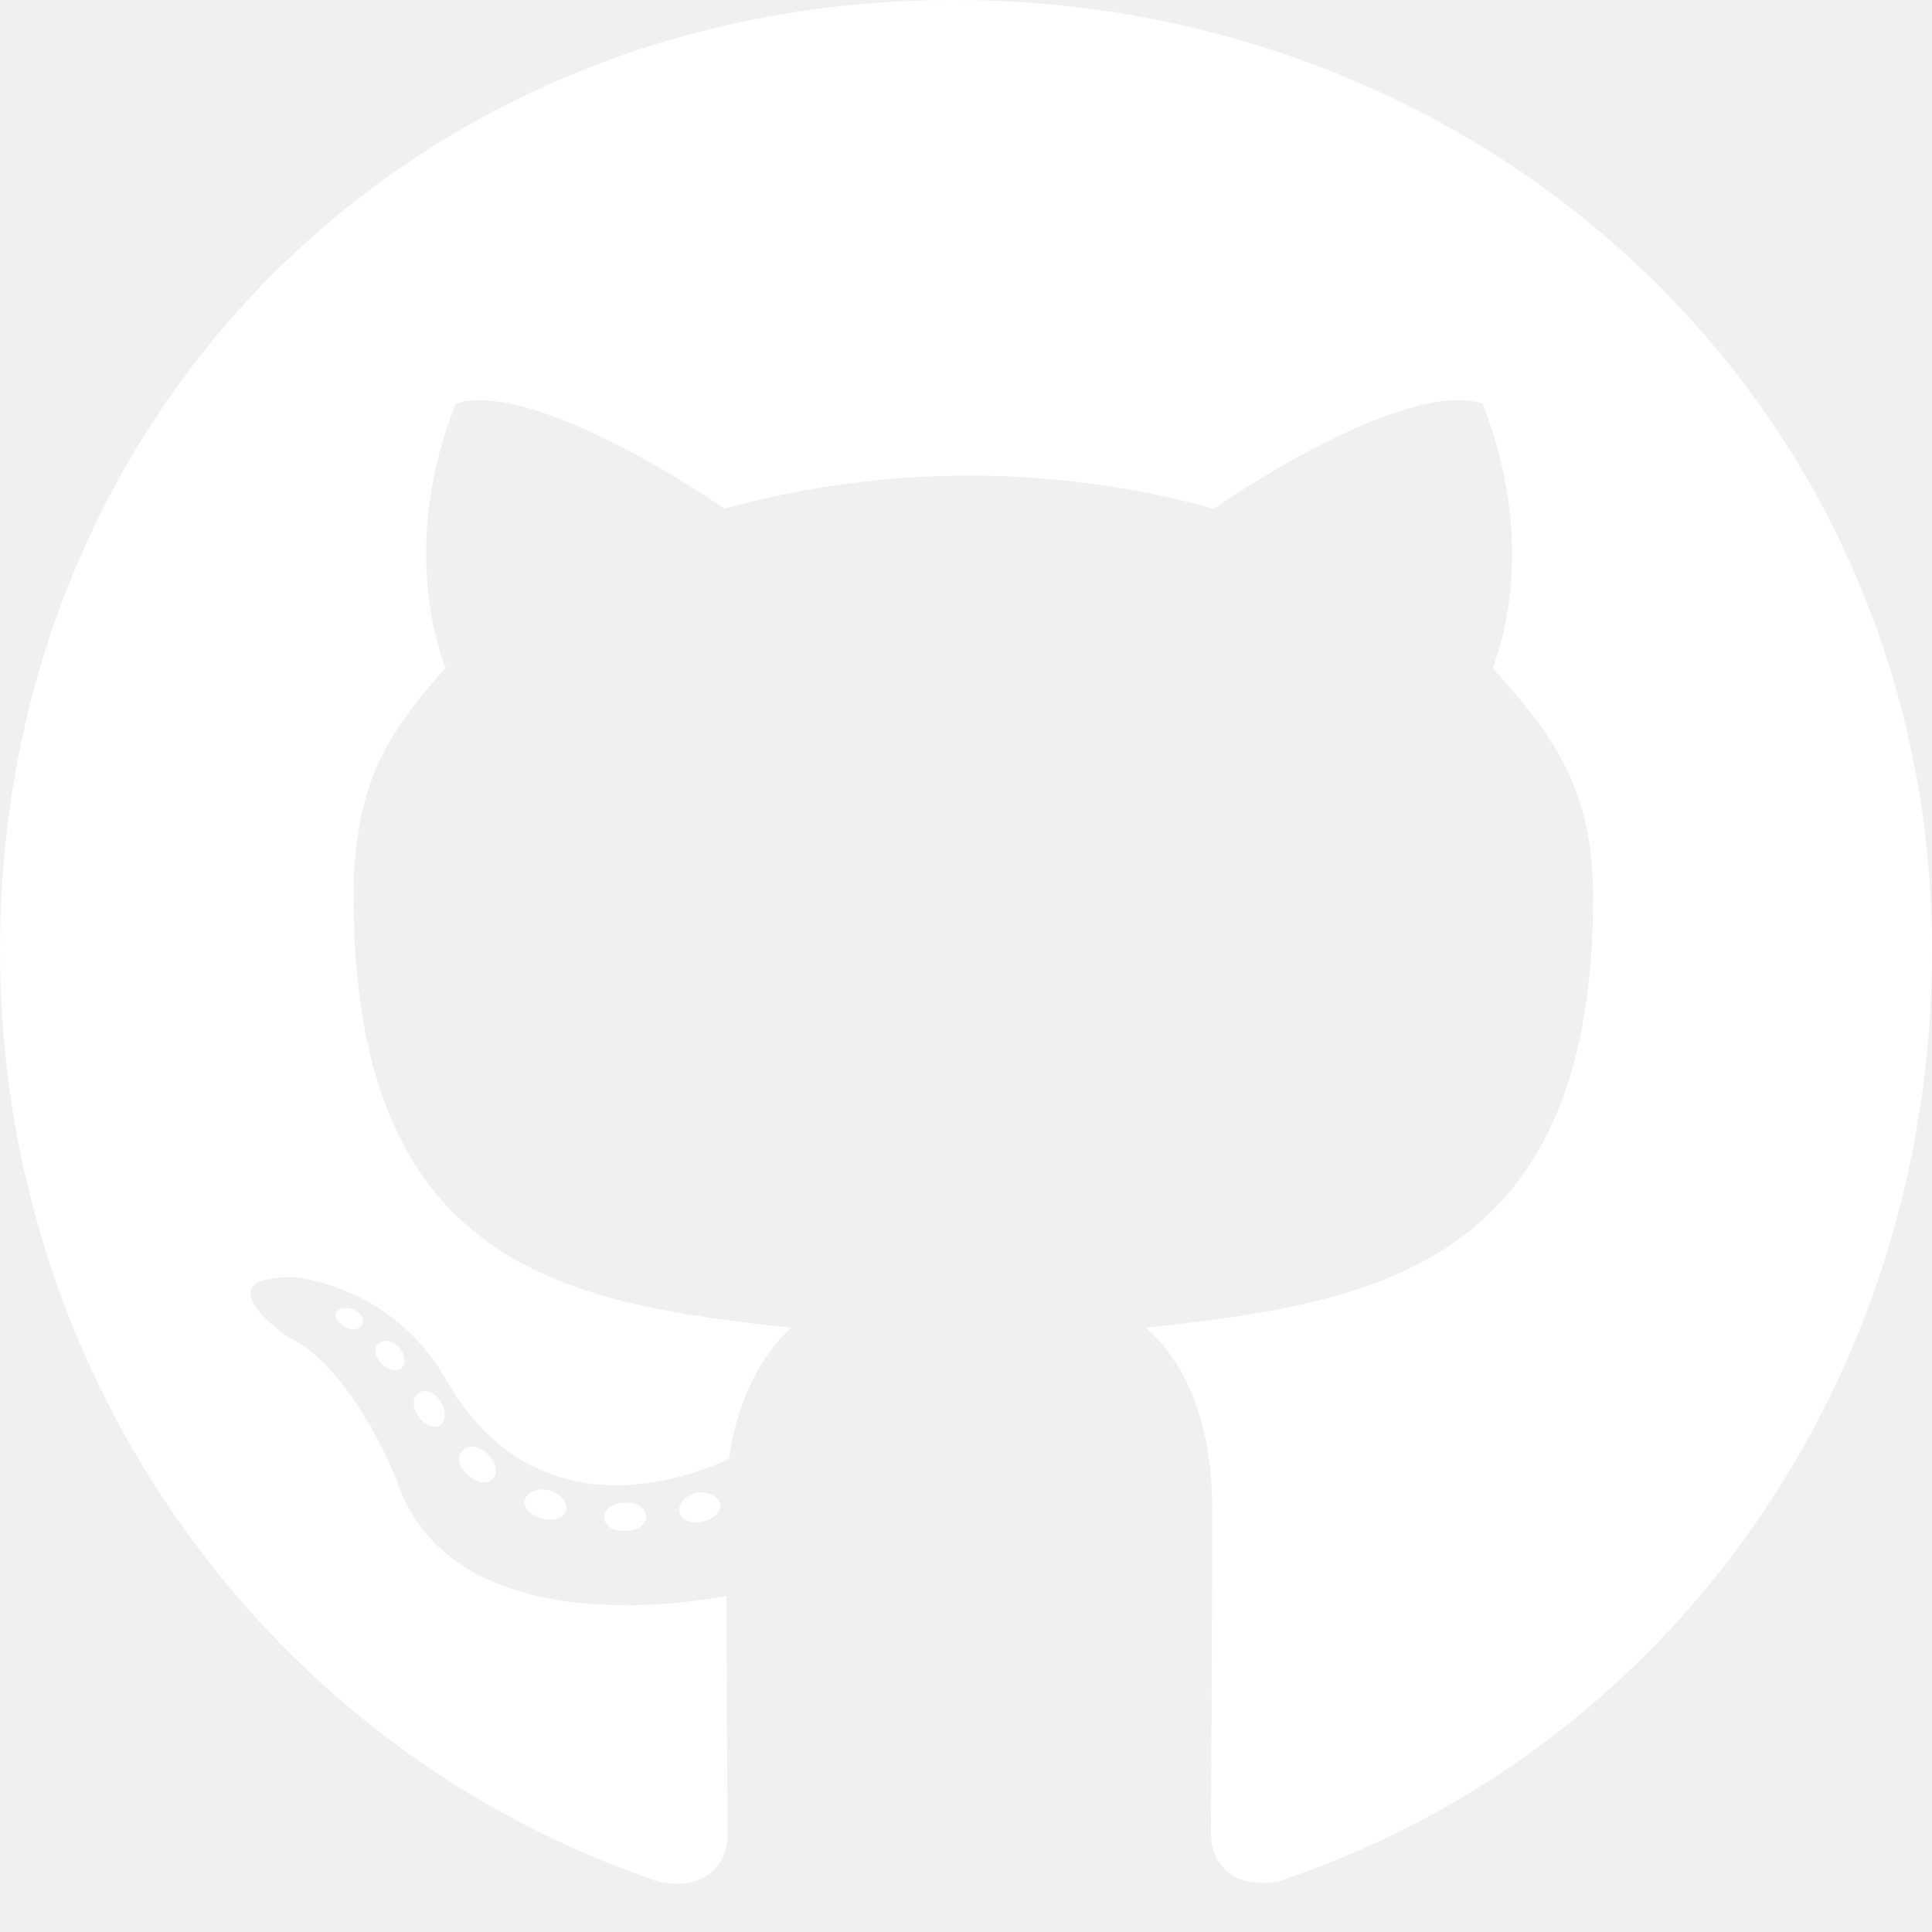
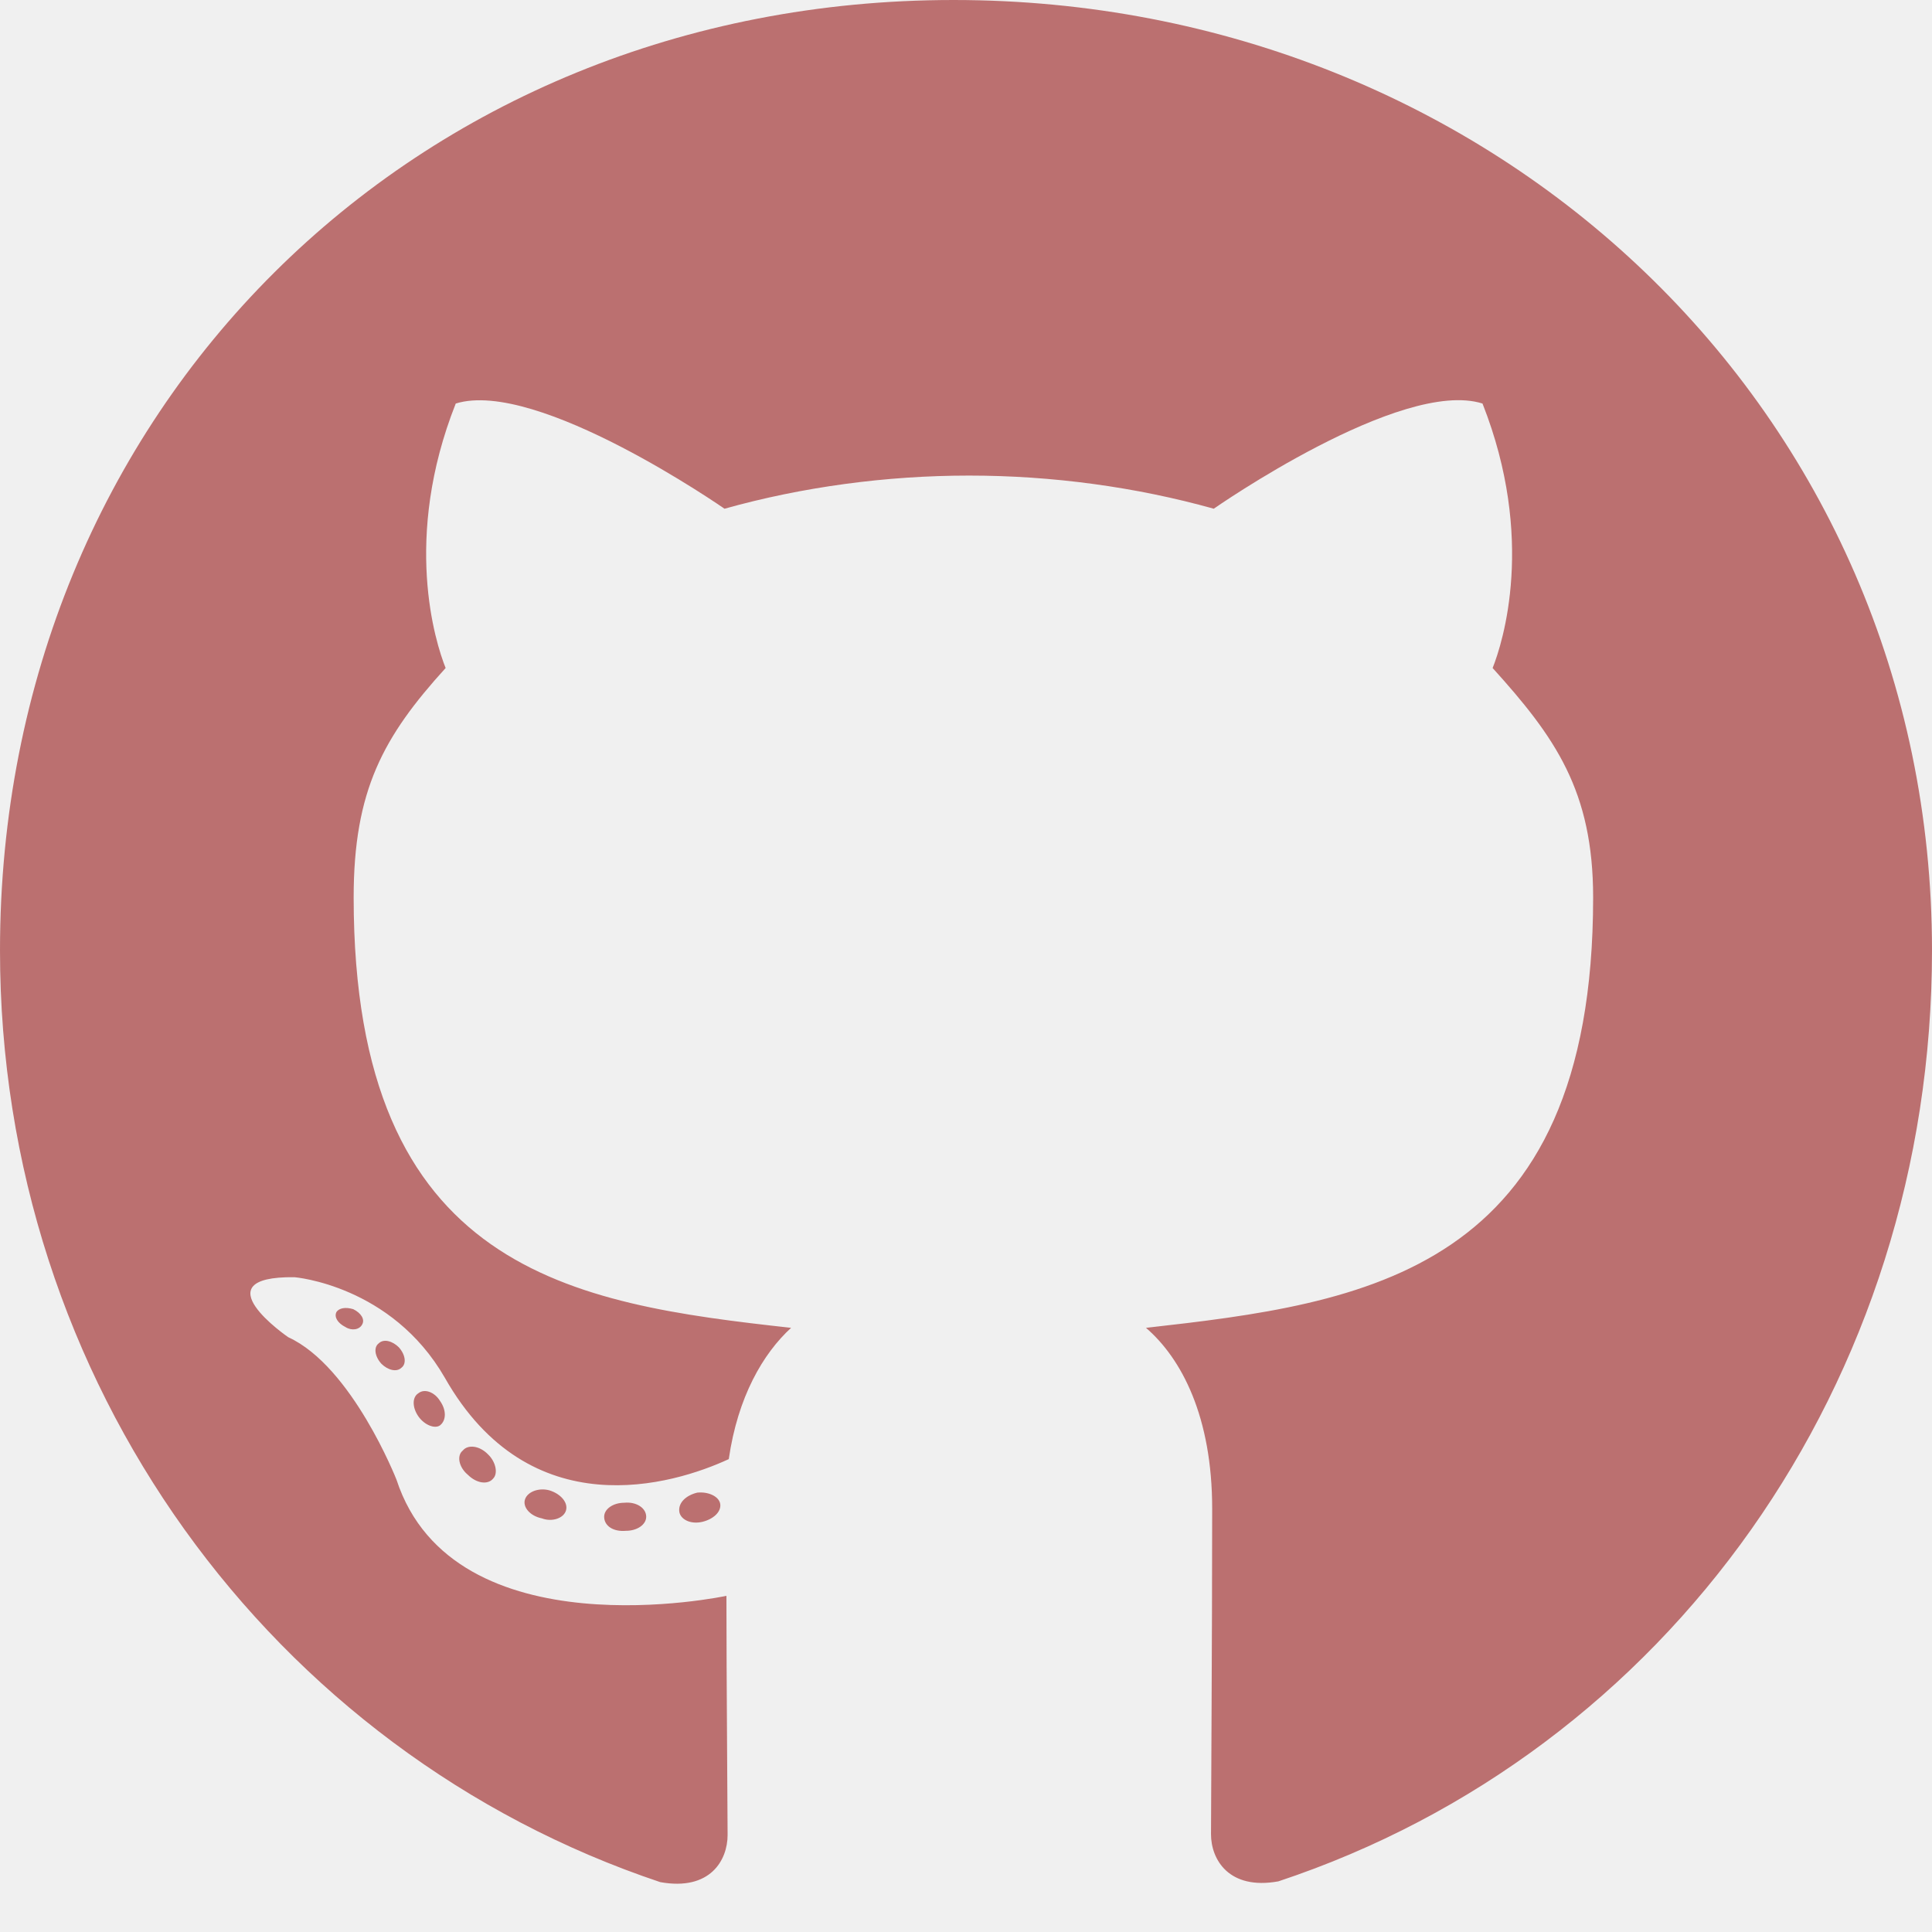
<svg xmlns="http://www.w3.org/2000/svg" width="38" height="38" viewBox="0 0 38 38" fill="none">
-   <path d="M12.71 29.833C12.71 29.986 12.534 30.109 12.312 30.109C12.059 30.132 11.883 30.009 11.883 29.833C11.883 29.68 12.059 29.557 12.281 29.557C12.511 29.534 12.71 29.657 12.71 29.833ZM10.327 29.488C10.274 29.642 10.427 29.818 10.657 29.864C10.856 29.94 11.086 29.864 11.132 29.71C11.178 29.557 11.032 29.381 10.802 29.312C10.603 29.259 10.381 29.335 10.327 29.488ZM13.714 29.358C13.492 29.412 13.338 29.557 13.361 29.733C13.384 29.887 13.584 29.986 13.813 29.933C14.036 29.879 14.189 29.733 14.166 29.58C14.143 29.435 13.936 29.335 13.714 29.358ZM18.755 0C8.129 0 0 8.067 0 18.694C0 27.19 5.348 34.461 12.986 37.019C13.966 37.196 14.311 36.59 14.311 36.092C14.311 35.617 14.288 32.997 14.288 31.388C14.288 31.388 8.925 32.538 7.799 29.105C7.799 29.105 6.926 26.876 5.669 26.301C5.669 26.301 3.915 25.098 5.792 25.121C5.792 25.121 7.7 25.275 8.749 27.098C10.427 30.055 13.239 29.205 14.334 28.699C14.511 27.473 15.008 26.623 15.56 26.117C11.277 25.642 6.956 25.022 6.956 17.652C6.956 15.545 7.539 14.488 8.765 13.139C8.565 12.641 7.914 10.588 8.964 7.937C10.565 7.439 14.25 10.006 14.25 10.006C15.782 9.577 17.429 9.354 19.061 9.354C20.693 9.354 22.34 9.577 23.873 10.006C23.873 10.006 27.558 7.431 29.159 7.937C30.209 10.596 29.557 12.641 29.358 13.139C30.584 14.495 31.335 15.552 31.335 17.652C31.335 25.045 26.822 25.635 22.54 26.117C23.244 26.723 23.842 27.872 23.842 29.672C23.842 32.254 23.819 35.449 23.819 36.077C23.819 36.575 24.171 37.18 25.144 37.004C32.806 34.461 38 27.19 38 18.694C38 8.067 29.381 0 18.755 0ZM7.447 26.424C7.347 26.5 7.37 26.677 7.5 26.822C7.623 26.945 7.799 26.998 7.899 26.899C7.998 26.822 7.975 26.646 7.845 26.5C7.723 26.378 7.546 26.324 7.447 26.424ZM6.619 25.803C6.566 25.903 6.642 26.025 6.796 26.102C6.918 26.179 7.071 26.156 7.125 26.048C7.179 25.949 7.102 25.826 6.949 25.75C6.796 25.704 6.673 25.727 6.619 25.803ZM9.102 28.531C8.979 28.63 9.025 28.86 9.201 29.006C9.377 29.182 9.6 29.205 9.699 29.082C9.799 28.983 9.753 28.753 9.6 28.607C9.431 28.431 9.201 28.408 9.102 28.531ZM8.228 27.404C8.106 27.481 8.106 27.68 8.228 27.857C8.351 28.033 8.558 28.109 8.657 28.033C8.78 27.933 8.78 27.734 8.657 27.558C8.55 27.381 8.351 27.305 8.228 27.404Z" fill="white" />
+   <path d="M12.71 29.833C12.71 29.986 12.534 30.109 12.312 30.109C12.059 30.132 11.883 30.009 11.883 29.833C11.883 29.68 12.059 29.557 12.281 29.557C12.511 29.534 12.71 29.657 12.71 29.833ZM10.327 29.488C10.274 29.642 10.427 29.818 10.657 29.864C10.856 29.94 11.086 29.864 11.132 29.71C11.178 29.557 11.032 29.381 10.802 29.312C10.603 29.259 10.381 29.335 10.327 29.488ZM13.714 29.358C13.492 29.412 13.338 29.557 13.361 29.733C13.384 29.887 13.584 29.986 13.813 29.933C14.036 29.879 14.189 29.733 14.166 29.58C14.143 29.435 13.936 29.335 13.714 29.358ZM18.755 0C8.129 0 0 8.067 0 18.694C0 27.19 5.348 34.461 12.986 37.019C13.966 37.196 14.311 36.59 14.311 36.092C14.311 35.617 14.288 32.997 14.288 31.388C14.288 31.388 8.925 32.538 7.799 29.105C7.799 29.105 6.926 26.876 5.669 26.301C5.669 26.301 3.915 25.098 5.792 25.121C5.792 25.121 7.7 25.275 8.749 27.098C10.427 30.055 13.239 29.205 14.334 28.699C14.511 27.473 15.008 26.623 15.56 26.117C11.277 25.642 6.956 25.022 6.956 17.652C6.956 15.545 7.539 14.488 8.765 13.139C8.565 12.641 7.914 10.588 8.964 7.937C10.565 7.439 14.25 10.006 14.25 10.006C15.782 9.577 17.429 9.354 19.061 9.354C20.693 9.354 22.34 9.577 23.873 10.006C23.873 10.006 27.558 7.431 29.159 7.937C30.209 10.596 29.557 12.641 29.358 13.139C30.584 14.495 31.335 15.552 31.335 17.652C31.335 25.045 26.822 25.635 22.54 26.117C23.244 26.723 23.842 27.872 23.842 29.672C23.842 32.254 23.819 35.449 23.819 36.077C23.819 36.575 24.171 37.18 25.144 37.004C32.806 34.461 38 27.19 38 18.694C38 8.067 29.381 0 18.755 0ZM7.447 26.424C7.347 26.5 7.37 26.677 7.5 26.822C7.623 26.945 7.799 26.998 7.899 26.899C7.998 26.822 7.975 26.646 7.845 26.5C7.723 26.378 7.546 26.324 7.447 26.424ZM6.619 25.803C6.566 25.903 6.642 26.025 6.796 26.102C6.918 26.179 7.071 26.156 7.125 26.048C7.179 25.949 7.102 25.826 6.949 25.75C6.796 25.704 6.673 25.727 6.619 25.803ZM9.102 28.531C8.979 28.63 9.025 28.86 9.201 29.006C9.377 29.182 9.6 29.205 9.699 29.082C9.799 28.983 9.753 28.753 9.6 28.607C9.431 28.431 9.201 28.408 9.102 28.531ZM8.228 27.404C8.106 27.481 8.106 27.68 8.228 27.857C8.351 28.033 8.558 28.109 8.657 28.033C8.78 27.933 8.78 27.734 8.657 27.558C8.55 27.381 8.351 27.305 8.228 27.404Z" fill="#BB7070" />
</svg>
